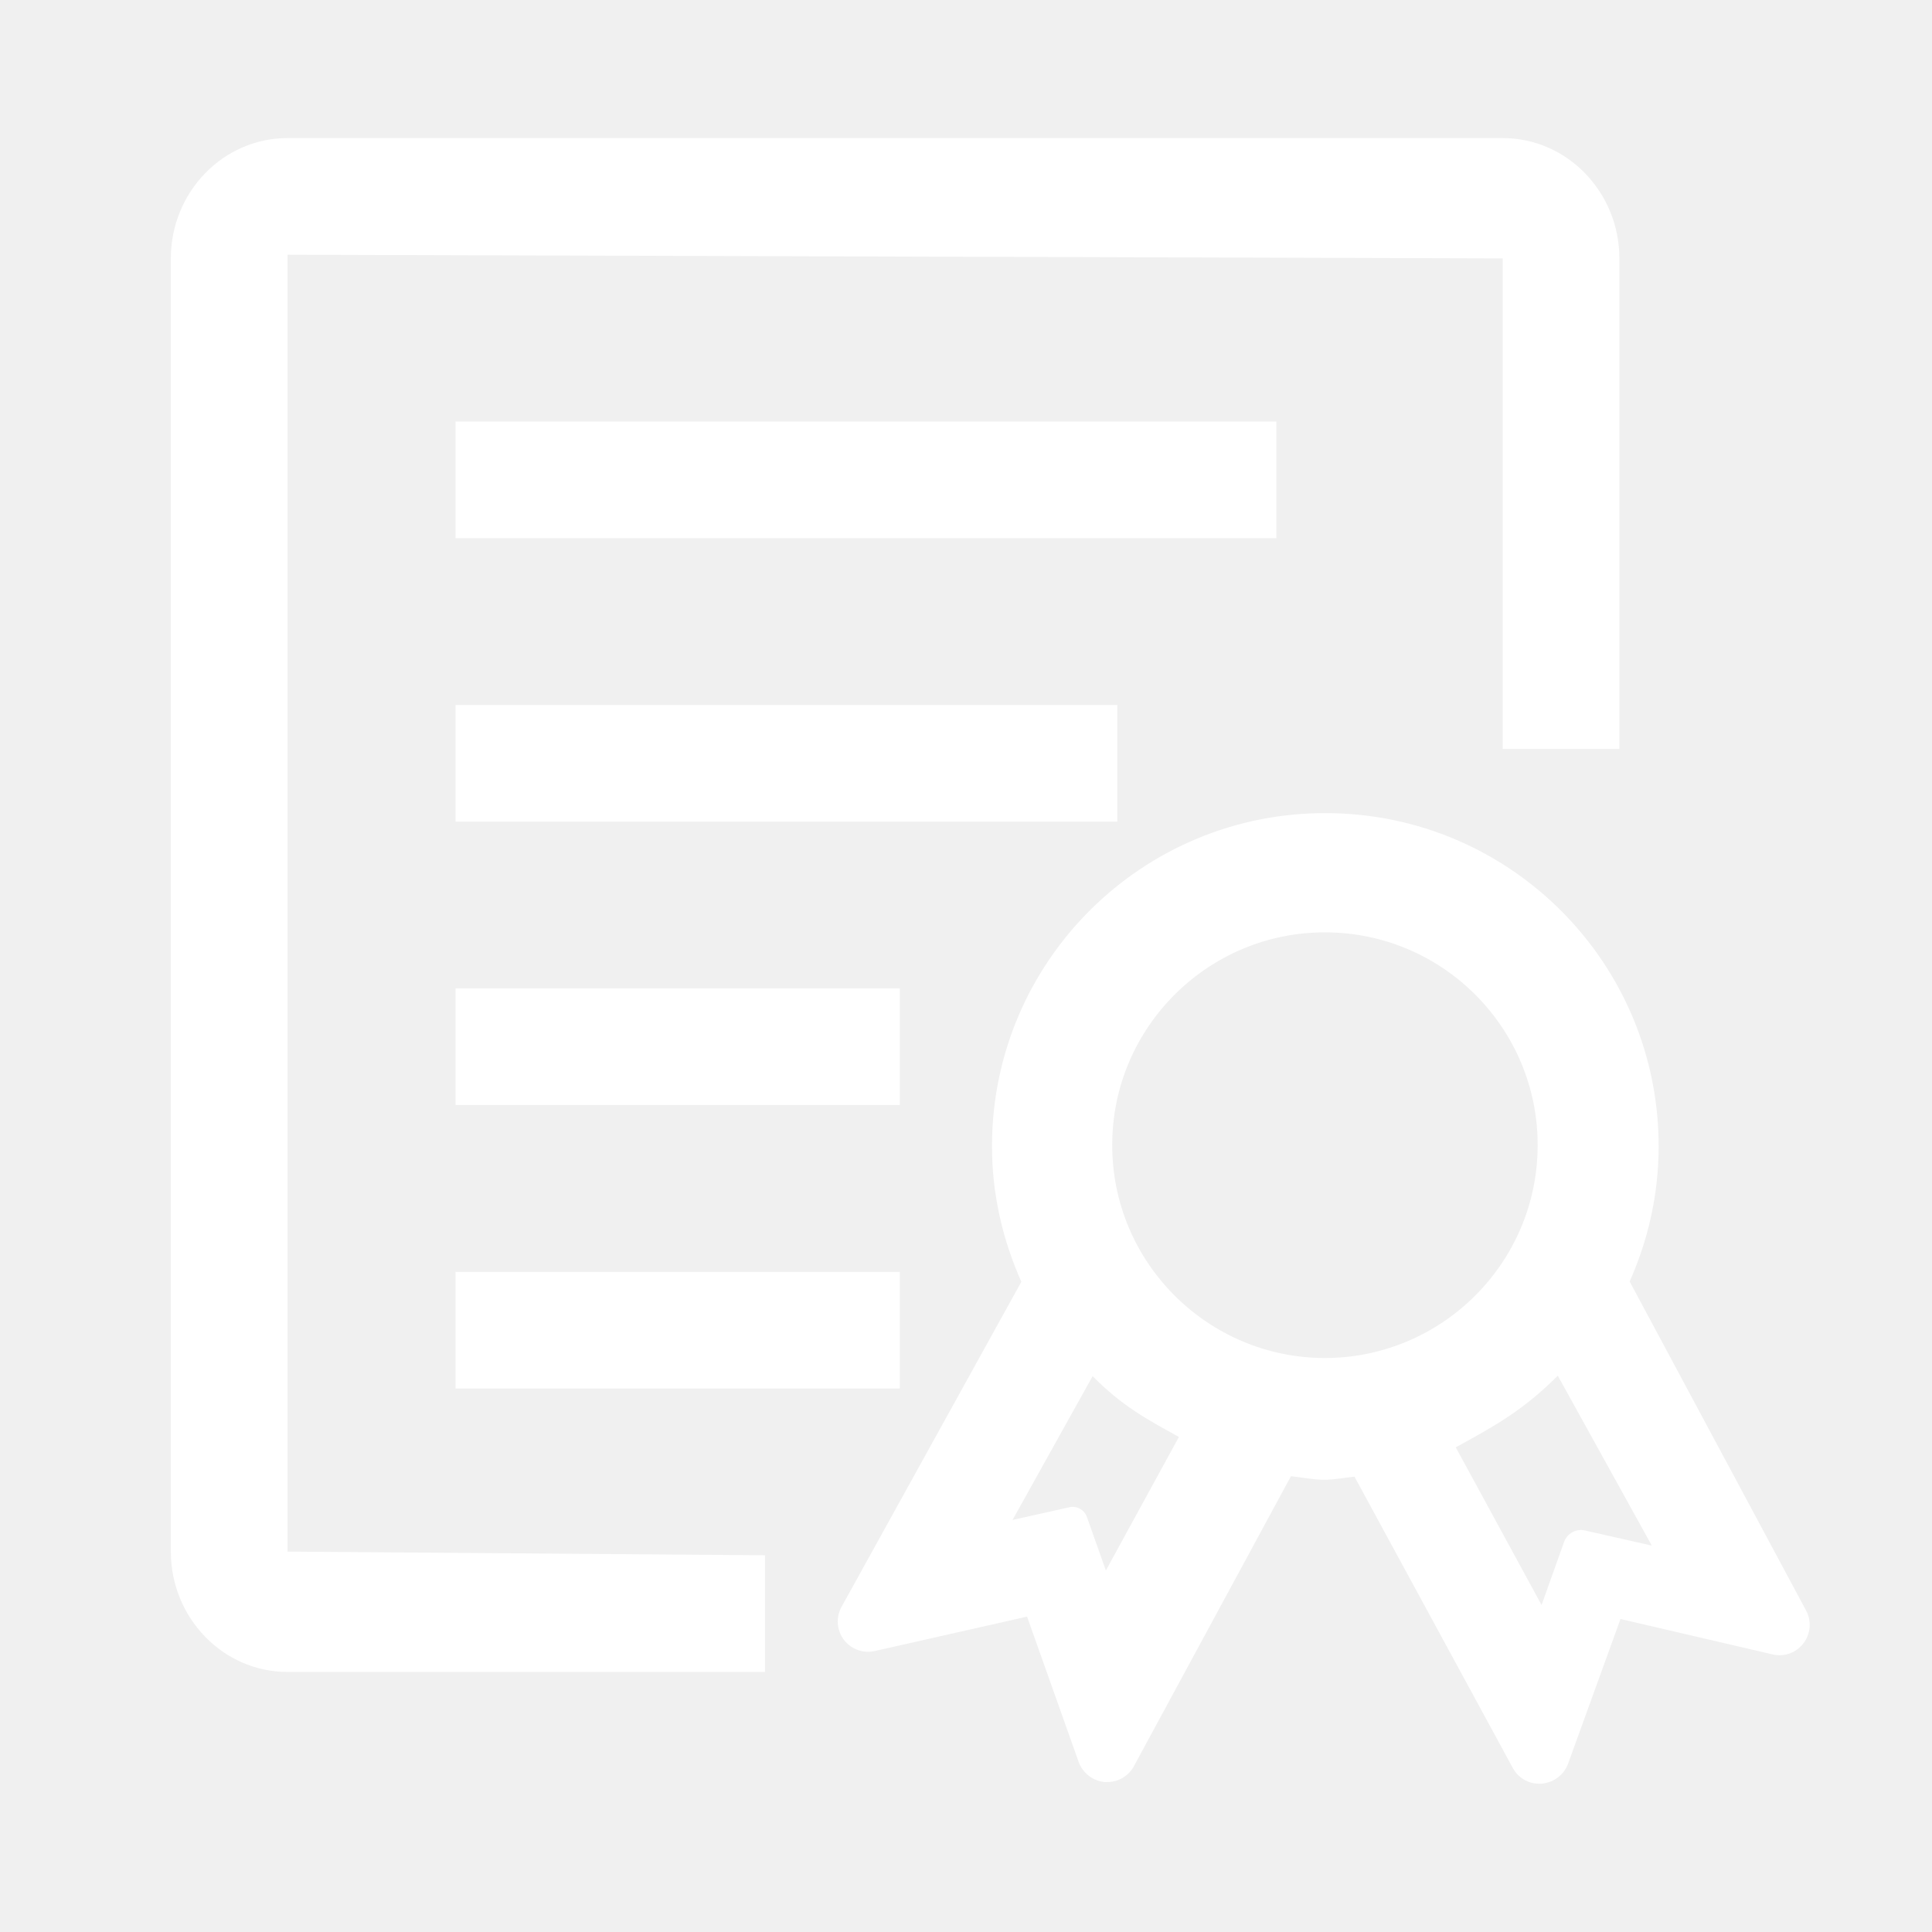
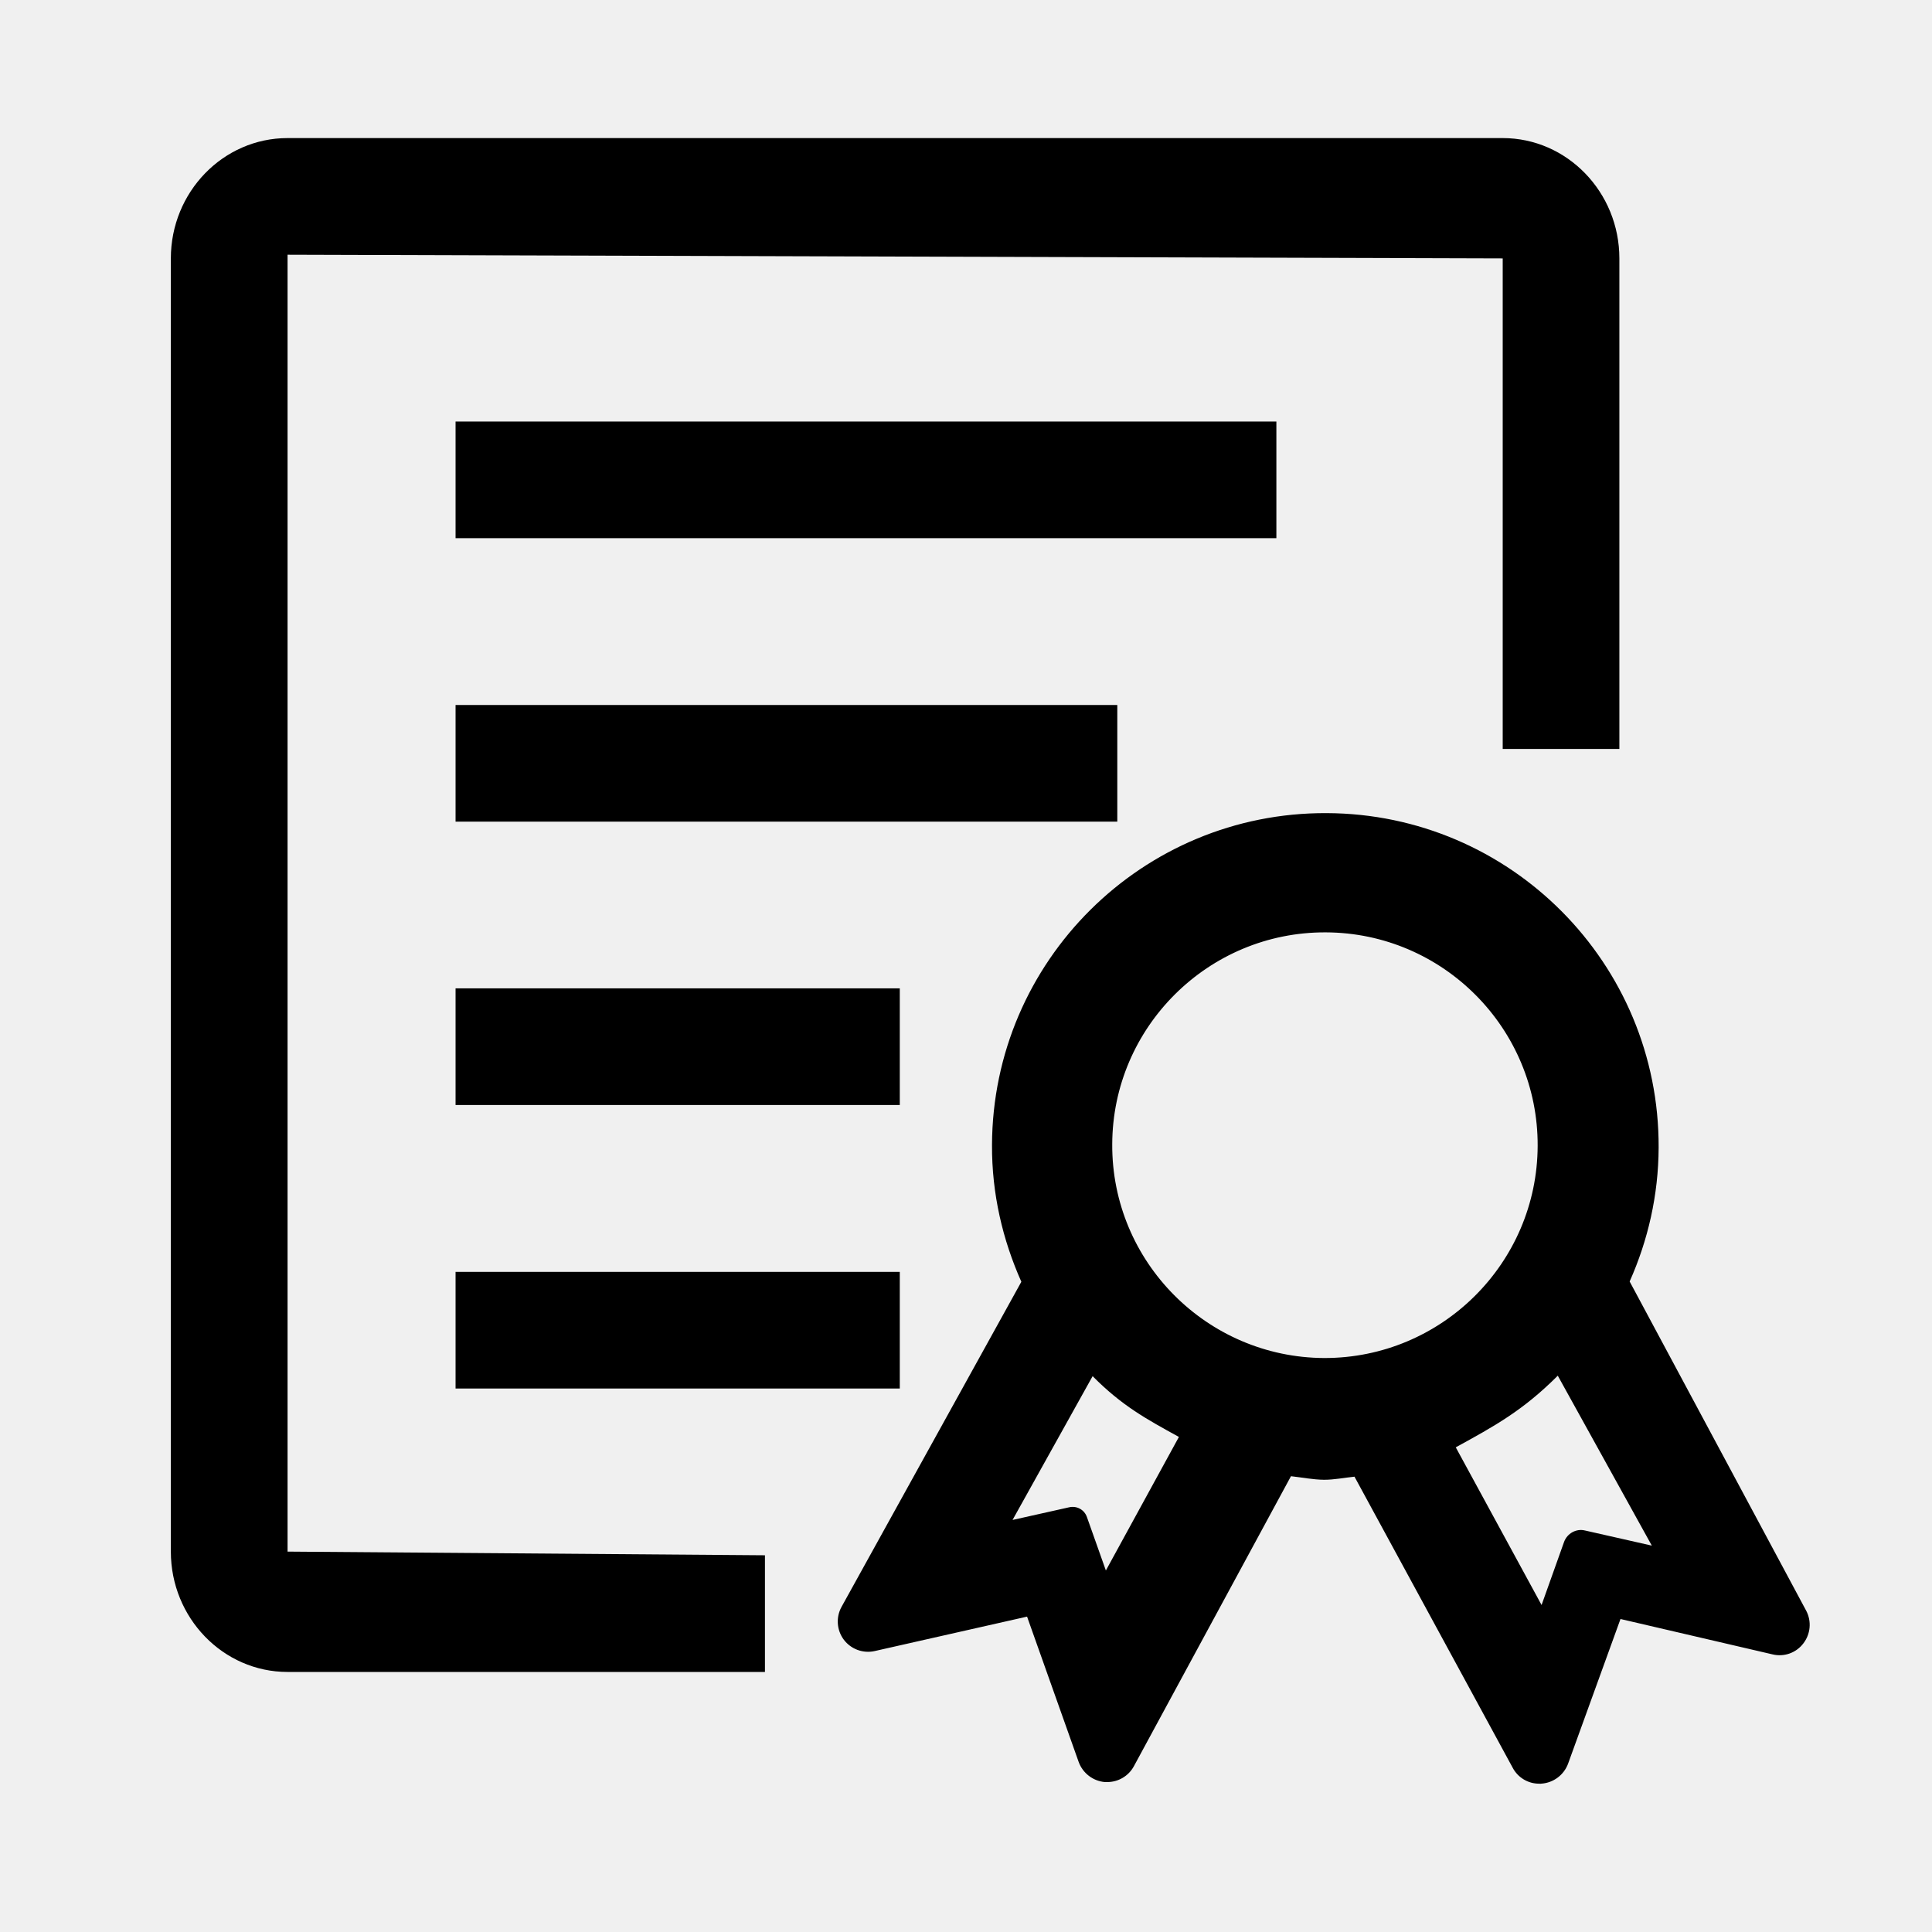
<svg xmlns="http://www.w3.org/2000/svg" class="icon" viewBox="0 0 1024 1024" version="1.1" width="200" height="200">
-   <path d="M405.422 886.17H152.387c-34.099 0-61.834-28.626-61.834-63.78V136.97c0-35.185 27.73-63.785 61.834-63.785H796.467c34.099 0 61.834 28.631 61.834 63.785V396.954h-61.834V136.96l-644.055-1.946v687.37l253.03 1.946v61.839h-0.026zM241.459 223.421h435.046v61.834H241.459V223.416z m0 150.231h350.735v61.834H241.459V373.647z m0 150.2h235.443v61.834H241.459v-61.834z m0 150.262h235.443v61.834H241.459v-61.834z m715.848 179.574l-93.558-174.474c9.677-21.734 15.273-45.696 15.365-70.989 0.374-97.516-78.408-176.911-176.015-177.254-97.546-0.43-176.973 78.382-177.316 175.923-0.123 25.912 5.658 50.248 15.555 72.474l-95.293 172.278a16.102 16.102 0 0 0 1.178 17.408 16.097 16.097 0 0 0 16.415 6.031l80.727-18.243 27.336 76.984a16.302 16.302 0 0 0 13.819 10.701c0.43-0.036 0.804 0 1.265 0a16.036 16.036 0 0 0 14.193-8.381l83.261-153.728c5.878 0.65 11.535 1.823 17.531 1.889 5.473 0 10.701-1.085 16.138-1.638l83.85 154.281a15.8 15.8 0 0 0 14.1 8.438c0.369 0.092 0.768 0.031 1.265-0.031a16.282 16.282 0 0 0 13.947-10.445l27.822-76.805 80.543 18.739a15.795 15.795 0 0 0 16.384-5.816 16.077 16.077 0 0 0 1.49-17.341z m-371.174-21.304l-10.045-28.324a7.997 7.997 0 0 0-9.431-5.161l-29.988 6.707 42.445-76.211c15.585 15.739 28.324 22.63 45.732 32.215l-38.707 70.774z m115.666-112.604c-62.141-0.307-112.604-51.077-112.292-113.285 0.184-62.147 50.98-112.604 113.188-112.323 62.177 0.215 112.543 50.98 112.297 113.157-0.215 62.208-50.985 112.604-113.193 112.451z m138.327 91.423c-4.762-1.178-9.487 1.577-11.131 6.031l-11.93 33.454-45.481-83.574c20.588-11.284 35.584-19.476 54.072-37.97l49.843 90.066-35.374-8.008z" fill="#ffffff" />
+   <path d="M405.422 886.17H152.387c-34.099 0-61.834-28.626-61.834-63.78V136.97c0-35.185 27.73-63.785 61.834-63.785H796.467c34.099 0 61.834 28.631 61.834 63.785V396.954h-61.834V136.96l-644.055-1.946v687.37l253.03 1.946v61.839h-0.026zM241.459 223.421h435.046v61.834H241.459V223.416z m0 150.231h350.735v61.834H241.459V373.647z m0 150.2h235.443v61.834H241.459v-61.834z m0 150.262h235.443v61.834H241.459v-61.834z m715.848 179.574l-93.558-174.474c9.677-21.734 15.273-45.696 15.365-70.989 0.374-97.516-78.408-176.911-176.015-177.254-97.546-0.43-176.973 78.382-177.316 175.923-0.123 25.912 5.658 50.248 15.555 72.474l-95.293 172.278a16.102 16.102 0 0 0 1.178 17.408 16.097 16.097 0 0 0 16.415 6.031l80.727-18.243 27.336 76.984a16.302 16.302 0 0 0 13.819 10.701c0.43-0.036 0.804 0 1.265 0a16.036 16.036 0 0 0 14.193-8.381l83.261-153.728c5.878 0.65 11.535 1.823 17.531 1.889 5.473 0 10.701-1.085 16.138-1.638l83.85 154.281a15.8 15.8 0 0 0 14.1 8.438c0.369 0.092 0.768 0.031 1.265-0.031a16.282 16.282 0 0 0 13.947-10.445l27.822-76.805 80.543 18.739a15.795 15.795 0 0 0 16.384-5.816 16.077 16.077 0 0 0 1.49-17.341z m-371.174-21.304l-10.045-28.324a7.997 7.997 0 0 0-9.431-5.161l-29.988 6.707 42.445-76.211c15.585 15.739 28.324 22.63 45.732 32.215l-38.707 70.774z m115.666-112.604c-62.141-0.307-112.604-51.077-112.292-113.285 0.184-62.147 50.98-112.604 113.188-112.323 62.177 0.215 112.543 50.98 112.297 113.157-0.215 62.208-50.985 112.604-113.193 112.451z m138.327 91.423c-4.762-1.178-9.487 1.577-11.131 6.031l-11.93 33.454-45.481-83.574c20.588-11.284 35.584-19.476 54.072-37.97l49.843 90.066-35.374-8.008z" fill="#000000" />
</svg>
